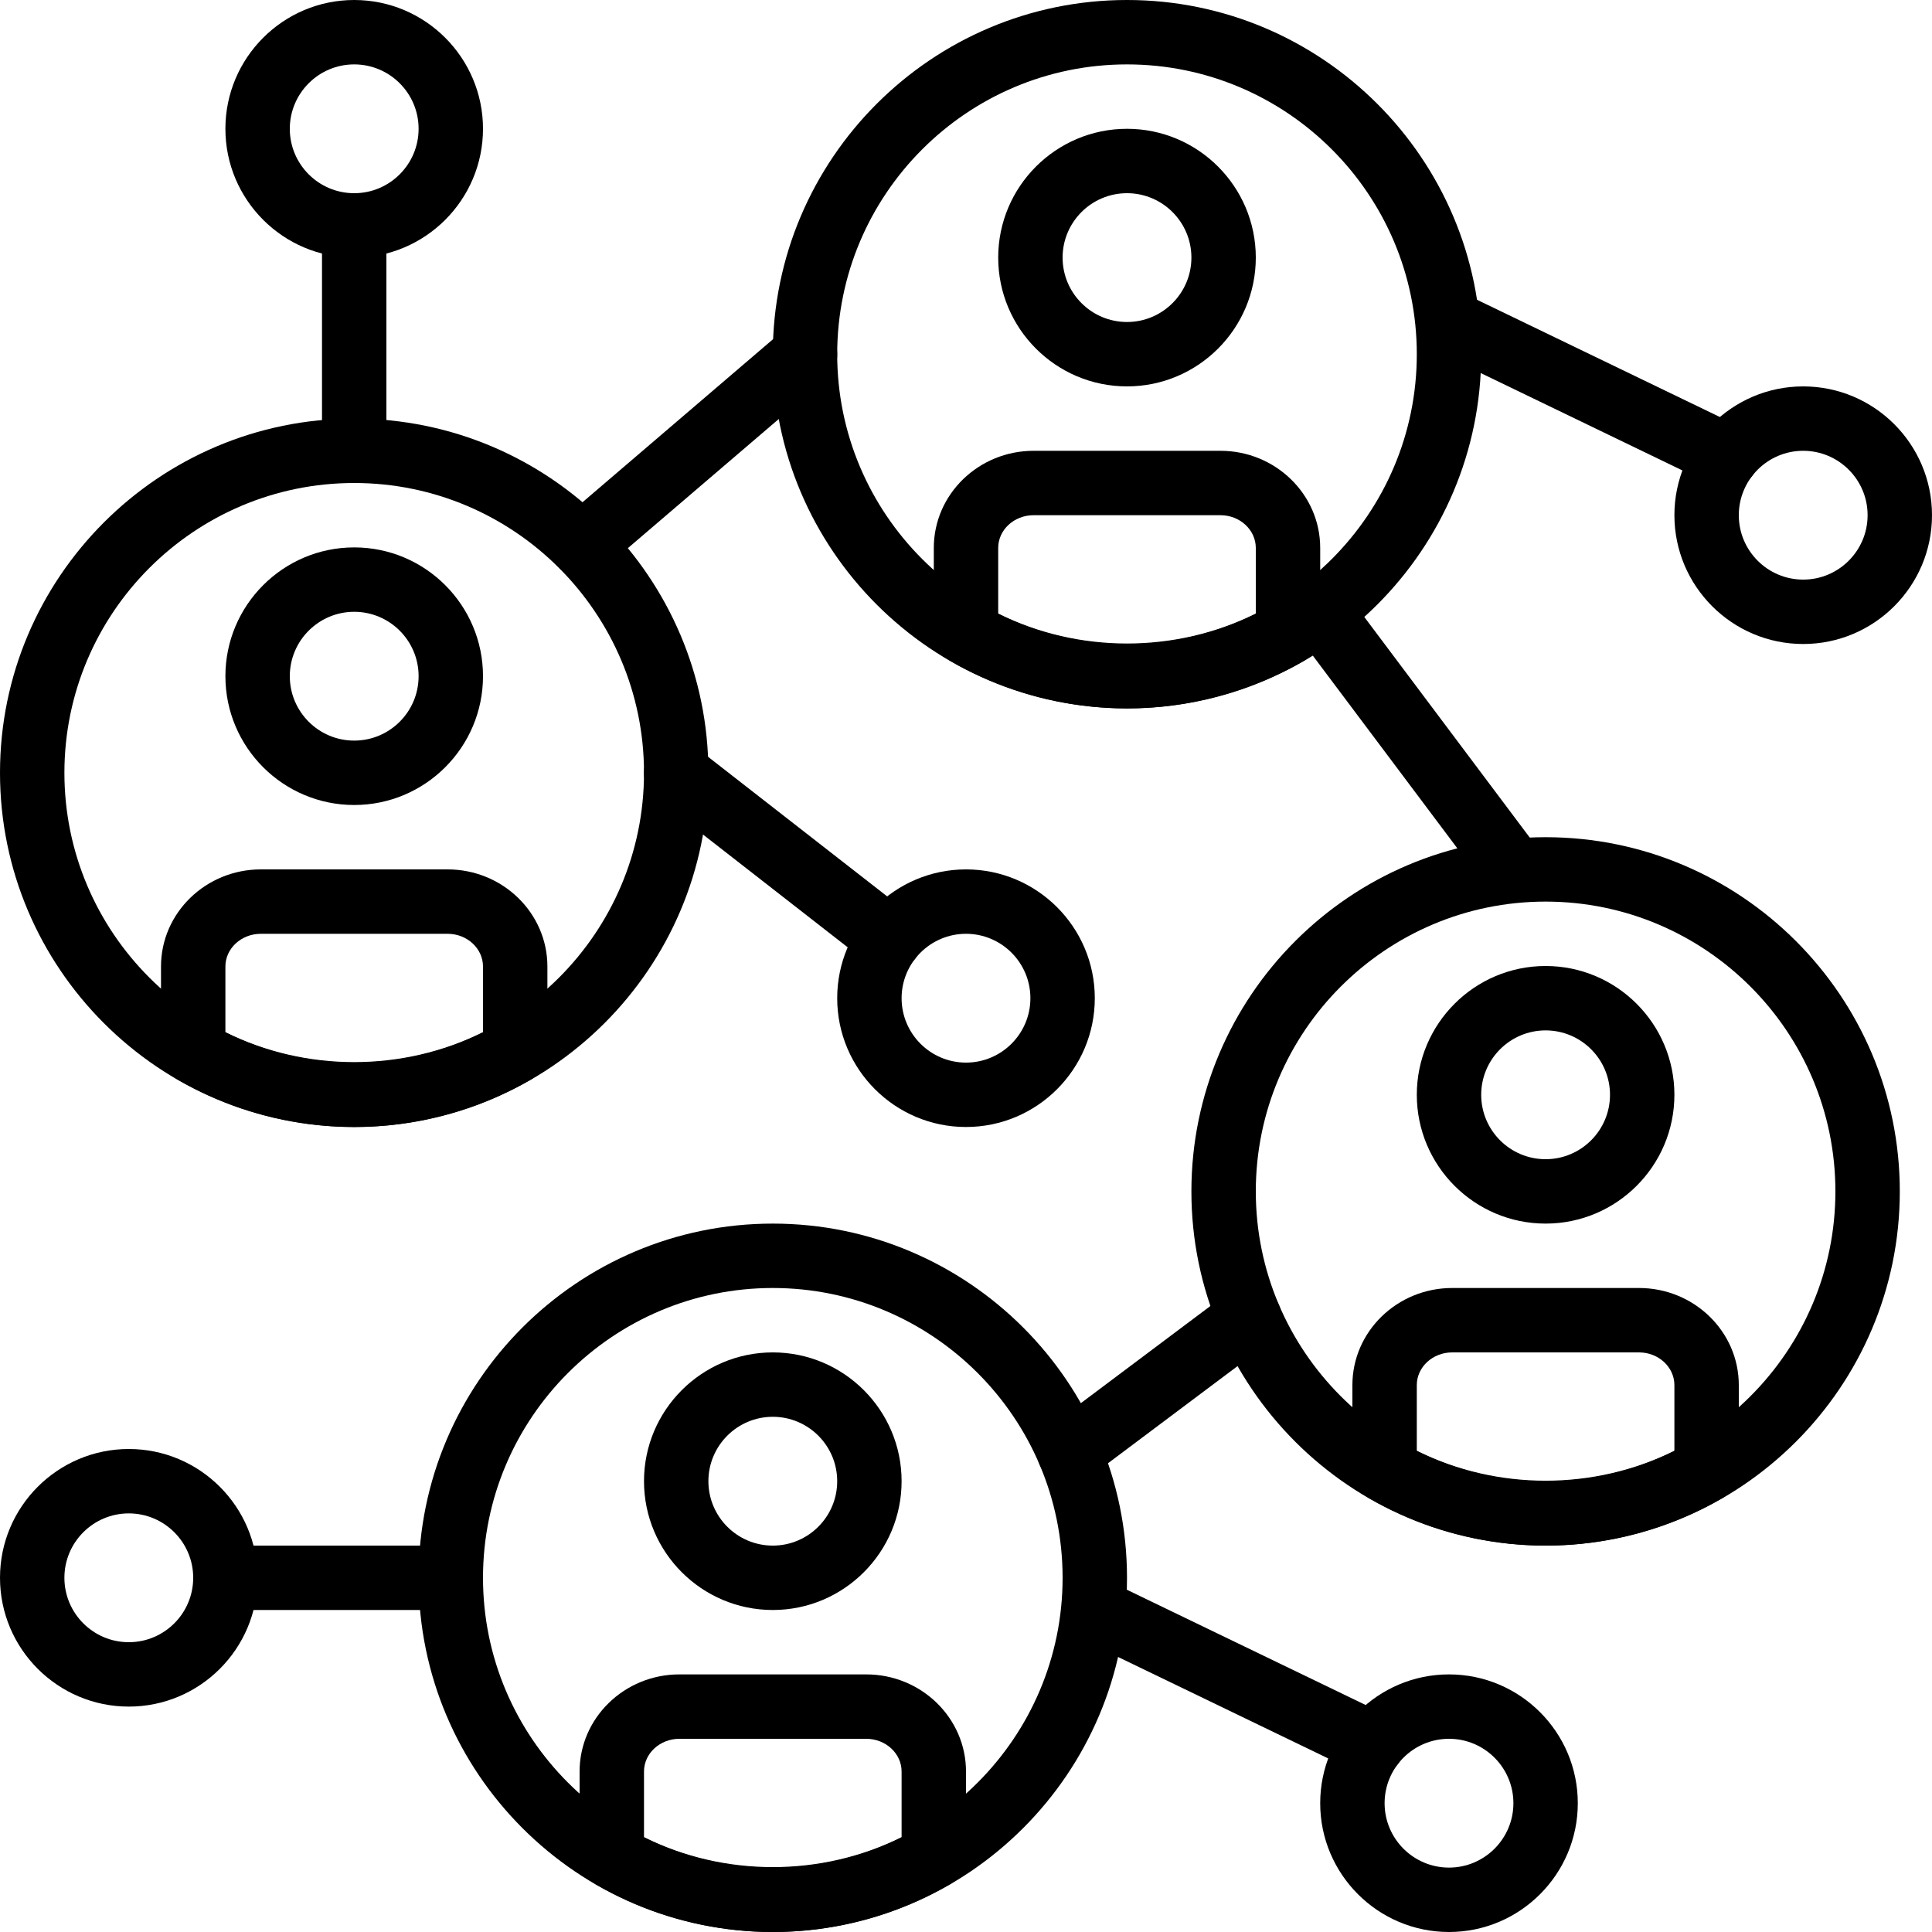
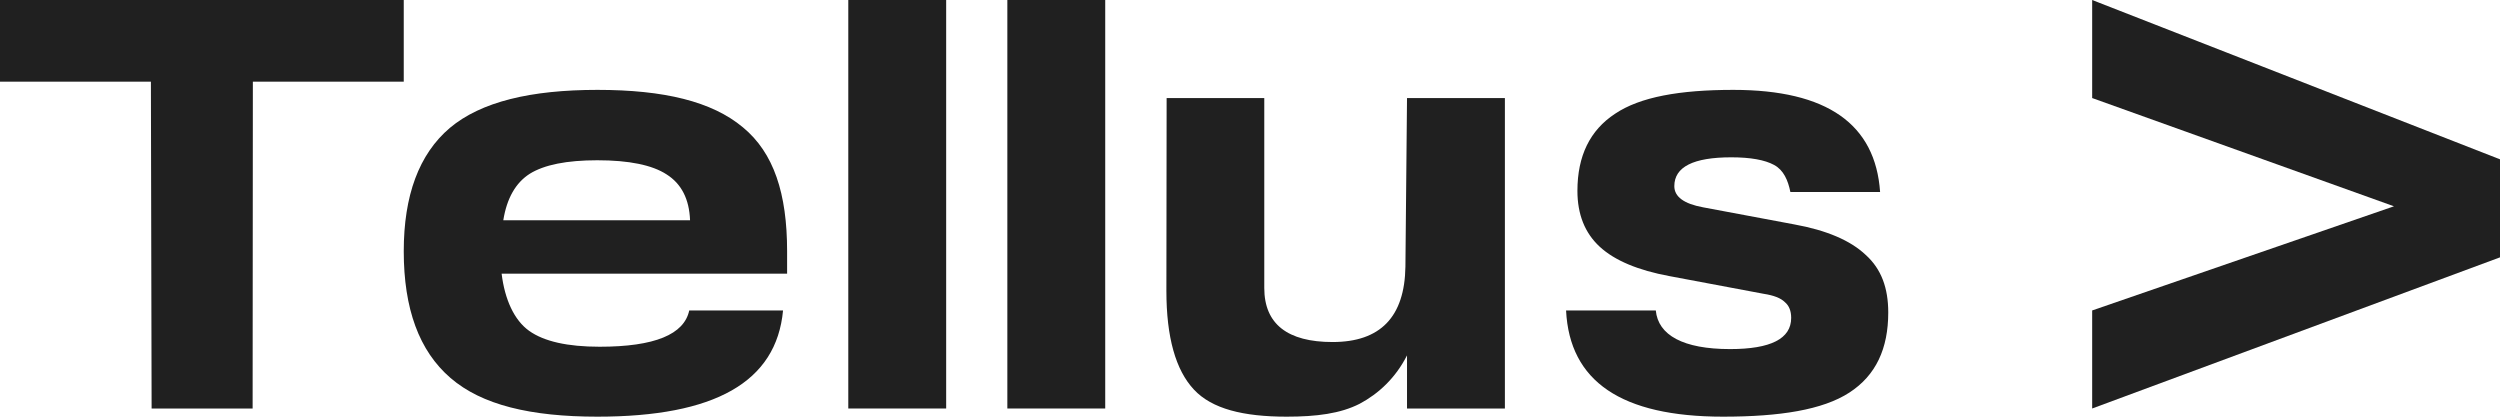
- <svg xmlns="http://www.w3.org/2000/svg" version="1.1" id="Capa_1" x="0px" y="0px" viewBox="0 0 512 512" style="enable-background:new 0 0 512 512;" xml:space="preserve">
-   <g>
-     <g>
-       <path d="M477.867,102.4c-18.825,0-34.133,15.309-34.133,34.133s15.309,34.133,34.133,34.133S512,155.358,512,136.533    C512,117.709,496.691,102.4,477.867,102.4z M477.867,153.6c-9.412,0-17.067-7.654-17.067-17.067    c0-9.412,7.654-17.067,17.067-17.067s17.067,7.654,17.067,17.067C494.933,145.946,487.279,153.6,477.867,153.6z" />
-     </g>
-   </g>
-   <g>
-     <g>
-       <path d="M34.133,384C15.309,384,0,399.309,0,418.133s15.309,34.133,34.133,34.133c18.825,0,34.133-15.309,34.133-34.133    S52.958,384,34.133,384z M34.133,435.2c-9.412,0-17.067-7.654-17.067-17.067s7.654-17.067,17.067-17.067    c9.412,0,17.067,7.654,17.067,17.067S43.546,435.2,34.133,435.2z" />
-     </g>
-   </g>
-   <g>
-     <g>
-       <path d="M461.321,113.186l-73.617-35.541c-4.25-2.057-9.344-0.265-11.392,3.977c-2.048,4.241-0.265,9.344,3.977,11.392    l73.617,35.541c1.195,0.58,2.458,0.853,3.703,0.853c3.174,0,6.221-1.775,7.688-4.83    C467.345,120.337,465.562,115.234,461.321,113.186z" />
-     </g>
-   </g>
-   <g>
-     <g>
-       <path d="M384,443.733c-18.825,0-34.133,15.309-34.133,34.133S365.175,512,384,512c18.825,0,34.133-15.309,34.133-34.133    S402.825,443.733,384,443.733z M384,494.933c-9.412,0-17.067-7.654-17.067-17.067S374.588,460.8,384,460.8    c9.412,0,17.067,7.654,17.067,17.067S393.412,494.933,384,494.933z" />
-     </g>
-   </g>
-   <g>
-     <g>
-       <path d="M367.454,454.52l-73.617-35.541c-4.25-2.057-9.344-0.273-11.392,3.977c-2.048,4.241-0.265,9.344,3.977,11.392    l73.617,35.541c1.195,0.58,2.458,0.853,3.703,0.853c3.174,0,6.221-1.775,7.689-4.83    C373.478,461.67,371.695,456.568,367.454,454.52z" />
-     </g>
-   </g>
-   <g>
-     <g>
-       <path d="M256,230.4c-18.825,0-34.133,15.309-34.133,34.133c0,18.825,15.309,34.133,34.133,34.133    c18.825,0,34.133-15.309,34.133-34.133C290.133,245.709,274.825,230.4,256,230.4z M256,281.6c-9.412,0-17.067-7.654-17.067-17.067    c0-9.412,7.654-17.067,17.067-17.067c9.412,0,17.067,7.654,17.067,17.067C273.067,273.946,265.412,281.6,256,281.6z" />
-     </g>
-   </g>
-   <g>
-     <g>
-       <path d="M240.998,242.142l-56.55-44.075c-3.721-2.876-9.079-2.236-11.981,1.485c-2.893,3.721-2.236,9.079,1.485,11.981    l56.55,44.075c1.562,1.212,3.405,1.801,5.24,1.801c2.543,0,5.052-1.126,6.741-3.285    C245.376,250.402,244.719,245.043,240.998,242.142z" />
-     </g>
-   </g>
-   <g>
-     <g>
-       <path d="M409.6,221.867c-51.755,0-93.867,42.112-93.867,93.867c0,51.755,42.112,93.867,93.867,93.867    c51.755,0,93.867-42.112,93.867-93.867C503.467,263.979,461.355,221.867,409.6,221.867z M409.6,392.533    c-42.351,0-76.8-34.449-76.8-76.8s34.449-76.8,76.8-76.8s76.8,34.449,76.8,76.8S451.951,392.533,409.6,392.533z" />
-     </g>
-   </g>
-   <g>
-     <g>
-       <path d="M409.6,256c-18.825,0-34.133,15.309-34.133,34.133c0,18.825,15.309,34.133,34.133,34.133    c18.825,0,34.133-15.309,34.133-34.133S428.425,256,409.6,256z M409.6,307.2c-9.412,0-17.067-7.654-17.067-17.067    c0-9.412,7.654-17.067,17.067-17.067c9.412,0,17.067,7.654,17.067,17.067C426.667,299.546,419.012,307.2,409.6,307.2z" />
-     </g>
-   </g>
-   <g>
-     <g>
-       <path d="M434.355,341.333h-49.51c-14.583,0-26.445,11.546-26.445,25.728v22.494c0,3.046,1.621,5.862,4.258,7.39    C376.96,405.222,393.19,409.6,409.6,409.6s32.64-4.378,46.942-12.655c2.637-1.519,4.258-4.344,4.258-7.381V367.07    C460.8,352.879,448.939,341.333,434.355,341.333z M443.733,384.469c-21.239,10.581-47.027,10.581-68.267,0V367.07    c0-4.779,4.207-8.67,9.378-8.67h49.51c5.171,0,9.378,3.891,9.378,8.67V384.469z" />
-     </g>
-   </g>
-   <g>
-     <g>
-       <path d="M204.8,324.267c-51.755,0-93.867,42.112-93.867,93.867S153.045,512,204.8,512c51.755,0,93.867-42.112,93.867-93.867    S256.555,324.267,204.8,324.267z M204.8,494.933c-42.351,0-76.8-34.449-76.8-76.8s34.449-76.8,76.8-76.8    c42.351,0,76.8,34.449,76.8,76.8S247.151,494.933,204.8,494.933z" />
-     </g>
-   </g>
-   <g>
-     <g>
-       <path d="M204.8,358.4c-18.825,0-34.133,15.309-34.133,34.133c0,18.825,15.309,34.133,34.133,34.133s34.133-15.309,34.133-34.133    C238.933,373.709,223.625,358.4,204.8,358.4z M204.8,409.6c-9.412,0-17.067-7.654-17.067-17.067    c0-9.412,7.654-17.067,17.067-17.067c9.412,0,17.067,7.654,17.067,17.067C221.867,401.946,214.212,409.6,204.8,409.6z" />
-     </g>
-   </g>
-   <g>
-     <g>
-       <path d="M229.555,443.733h-49.51c-14.583,0-26.445,11.546-26.445,25.728v22.494c0,3.046,1.621,5.862,4.258,7.39    C172.16,507.622,188.39,512,204.8,512s32.64-4.378,46.942-12.655c2.637-1.519,4.258-4.343,4.258-7.381V469.47    C256,455.279,244.139,443.733,229.555,443.733z M238.933,486.869c-21.24,10.581-47.027,10.581-68.267,0V469.47    c0-4.779,4.207-8.67,9.378-8.67h49.51c5.171,0,9.378,3.891,9.378,8.67V486.869z" />
-     </g>
-   </g>
-   <g>
-     <g>
-       <path d="M93.867,110.933C42.112,110.933,0,153.045,0,204.8c0,51.755,42.112,93.867,93.867,93.867    c51.755,0,93.867-42.112,93.867-93.867C187.733,153.045,145.621,110.933,93.867,110.933z M93.867,281.6    c-42.351,0-76.8-34.449-76.8-76.8c0-42.351,34.449-76.8,76.8-76.8c42.351,0,76.8,34.449,76.8,76.8    C170.667,247.151,136.218,281.6,93.867,281.6z" />
-     </g>
-   </g>
-   <g>
-     <g>
-       <path d="M93.867,145.067c-18.825,0-34.133,15.309-34.133,34.133s15.309,34.133,34.133,34.133    c18.825,0,34.133-15.309,34.133-34.133S112.691,145.067,93.867,145.067z M93.867,196.267c-9.412,0-17.067-7.654-17.067-17.067    s7.654-17.067,17.067-17.067c9.412,0,17.067,7.654,17.067,17.067S103.279,196.267,93.867,196.267z" />
-     </g>
-   </g>
-   <g>
-     <g>
-       <path d="M118.622,230.4h-49.51c-14.583,0-26.445,11.546-26.445,25.728v22.494c0,3.046,1.621,5.862,4.258,7.39    c14.302,8.277,30.532,12.655,46.942,12.655c16.41,0,32.64-4.378,46.942-12.655c2.637-1.519,4.258-4.344,4.258-7.381v-22.494    C145.067,241.946,133.205,230.4,118.622,230.4z M128,273.536c-21.239,10.581-47.027,10.581-68.267,0v-17.399    c0-4.779,4.207-8.67,9.378-8.67h49.51c5.171,0,9.378,3.891,9.378,8.67V273.536z" />
-     </g>
-   </g>
-   <g>
-     <g>
-       <path d="M298.667,0C246.912,0,204.8,42.112,204.8,93.867c0,51.755,42.112,93.867,93.867,93.867    c51.755,0,93.867-42.112,93.867-93.867C392.533,42.112,350.421,0,298.667,0z M298.667,170.667c-42.351,0-76.8-34.449-76.8-76.8    c0-42.351,34.449-76.8,76.8-76.8s76.8,34.449,76.8,76.8C375.467,136.218,341.018,170.667,298.667,170.667z" />
-     </g>
-   </g>
-   <g>
-     <g>
-       <path d="M298.667,34.133c-18.825,0-34.133,15.309-34.133,34.133s15.309,34.133,34.133,34.133S332.8,87.091,332.8,68.267    S317.491,34.133,298.667,34.133z M298.667,85.333c-9.412,0-17.067-7.654-17.067-17.067c0-9.412,7.654-17.067,17.067-17.067    s17.067,7.654,17.067,17.067C315.733,77.679,308.079,85.333,298.667,85.333z" />
-     </g>
-   </g>
-   <g>
-     <g>
-       <path d="M323.422,119.467h-49.51c-14.583,0-26.445,11.546-26.445,25.728v22.494c0,3.046,1.621,5.862,4.258,7.39    c14.302,8.277,30.532,12.655,46.942,12.655s32.64-4.378,46.942-12.655c2.637-1.519,4.258-4.344,4.258-7.381v-22.494    C349.867,131.012,338.005,119.467,323.422,119.467z M332.8,162.603c-21.239,10.581-47.027,10.581-68.267,0v-17.399    c0-4.779,4.207-8.67,9.378-8.67h49.51c5.171,0,9.378,3.891,9.378,8.67V162.603z" />
-     </g>
-   </g>
-   <g>
-     <g>
-       <path d="M219.827,88.311c-3.063-3.567-8.448-3.994-12.032-0.93l-59.136,50.603c-3.584,3.063-4.002,8.448-0.939,12.032    c1.69,1.971,4.079,2.987,6.485,2.987c1.963,0,3.934-0.674,5.547-2.057l59.136-50.603C222.473,97.28,222.891,91.895,219.827,88.311    z" />
-     </g>
-   </g>
-   <g>
-     <g>
-       <path d="M407.893,225.289l-51.2-68.267c-2.825-3.78-8.175-4.523-11.947-1.707c-3.772,2.825-4.531,8.175-1.707,11.938l51.2,68.267    c1.681,2.236,4.241,3.413,6.835,3.413c1.775,0,3.576-0.555,5.112-1.707C409.958,234.402,410.718,229.052,407.893,225.289z" />
-     </g>
-   </g>
-   <g>
-     <g>
-       <path d="M337.86,343.953c-2.825-3.772-8.175-4.531-11.947-1.707l-47.667,35.746c-3.772,2.825-4.531,8.175-1.707,11.938    c1.681,2.236,4.241,3.413,6.835,3.413c1.783,0,3.575-0.563,5.112-1.707l47.667-35.746    C339.925,353.067,340.685,347.716,337.86,343.953z" />
-     </g>
-   </g>
-   <g>
-     <g>
-       <path d="M119.467,409.6H59.733c-4.71,0-8.533,3.814-8.533,8.533s3.823,8.533,8.533,8.533h59.733c4.71,0,8.533-3.814,8.533-8.533    S124.177,409.6,119.467,409.6z" />
-     </g>
-   </g>
-   <g>
-     <g>
-       <path d="M93.867,0C75.042,0,59.733,15.309,59.733,34.133c0,18.825,15.309,34.133,34.133,34.133    c18.825,0,34.133-15.309,34.133-34.133C128,15.309,112.691,0,93.867,0z M93.867,51.2c-9.412,0-17.067-7.654-17.067-17.067    c0-9.412,7.654-17.067,17.067-17.067c9.412,0,17.067,7.654,17.067,17.067C110.933,43.546,103.279,51.2,93.867,51.2z" />
-     </g>
-   </g>
-   <g>
-     <g>
-       <path d="M93.867,51.2c-4.71,0-8.533,3.814-8.533,8.533v59.733c0,4.719,3.823,8.533,8.533,8.533c4.71,0,8.533-3.814,8.533-8.533    V59.733C102.4,55.014,98.577,51.2,93.867,51.2z" />
-     </g>
-   </g>
-   <g>
- </g>
-   <g>
- </g>
-   <g>
- </g>
-   <g>
- </g>
-   <g>
- </g>
-   <g>
- </g>
-   <g>
- </g>
-   <g>
- </g>
-   <g>
- </g>
-   <g>
- </g>
-   <g>
- </g>
-   <g>
- </g>
-   <g>
- </g>
-   <g>
- </g>
-   <g>
- </g>
+ <svg xmlns="http://www.w3.org/2000/svg" width="180" height="30" viewBox="0 0 180 30" fill="none">
+   <path d="M18.189 29.412H10.916L10.865 5.882H0V4.03909e-05H29.07V5.882H18.206L18.189 29.412Z" fill="#202020" />
+   <path d="M56.672 18.088V19.706H36.117C36.343 21.569 37.027 23.059 38.098 23.821C39.169 24.584 40.861 24.965 43.172 24.965C47.147 24.965 49.258 24.075 49.625 22.353H56.379C55.899 27.52 51.447 30 43.018 30C38.198 30 34.687 29.158 32.432 27.209C30.177 25.261 29.07 22.239 29.07 18.088C29.07 14.079 30.163 11.101 32.39 9.209C34.645 7.318 38.226 6.471 43.018 6.471C47.81 6.471 51.262 7.304 53.489 9.167C55.716 11.002 56.672 13.938 56.672 18.088ZM43.003 11.539C40.804 11.539 39.183 11.864 38.14 12.513C37.126 13.162 36.491 14.278 36.237 15.859H49.684C49.627 14.334 49.064 13.233 47.992 12.555C46.949 11.878 45.286 11.539 43.003 11.539Z" fill="#202020" />
+   <path d="M68.124 29.412H61.077V4.03909e-05H68.124V29.412Z" fill="#202020" />
+   <path d="M101.19 19.205L101.305 7.059H108.352V29.412H101.305V25.588C100.488 27.198 99.273 28.339 97.892 29.073C96.51 29.779 94.785 30 92.643 30C89.514 30 87.264 29.44 85.968 28.056C84.643 26.645 83.98 24.273 83.98 20.941L83.997 7.059H91.028V20.735C91.028 23.333 92.705 24.626 95.947 24.626C99.386 24.626 101.134 22.819 101.19 19.205Z" fill="#202020" />
+   <path d="M124.062 30C116.733 30 113.011 27.463 112.757 22.353H119.217C119.386 24.132 121.185 25.134 124.568 25.134C127.5 25.134 128.965 24.386 128.965 22.889C128.965 22.381 128.81 22 128.5 21.746C128.218 21.464 127.711 21.266 126.978 21.153L120.213 19.882C117.929 19.459 116.252 18.753 115.181 17.765C114.11 16.776 113.574 15.435 113.574 13.741C113.574 11.228 114.476 9.379 116.28 8.193C118.084 6.979 120.934 6.471 124.796 6.471C131.562 6.471 135.029 8.939 135.367 13.823H128.907C128.738 12.976 128.416 12.245 127.739 11.878C127.063 11.511 126.034 11.327 124.653 11.327C121.918 11.327 120.551 12.019 120.551 13.402C120.551 14.165 121.242 14.673 122.623 14.927L129.177 16.155C131.517 16.579 133.236 17.313 134.336 18.358C135.463 19.374 135.954 20.749 135.954 22.5C135.954 25.098 135.068 27.026 133.152 28.268C131.235 29.511 128.149 30 124.062 30Z" fill="#202020" />
+   <path d="M79.576 29.412H72.529V0H79.576V29.412Z" fill="#202020" />
+   <path d="M150.636 7.059V0L180 11.471V18.529L150.636 29.412V22.353L172.366 14.853L150.636 7.059Z" fill="#202020" />
</svg>
